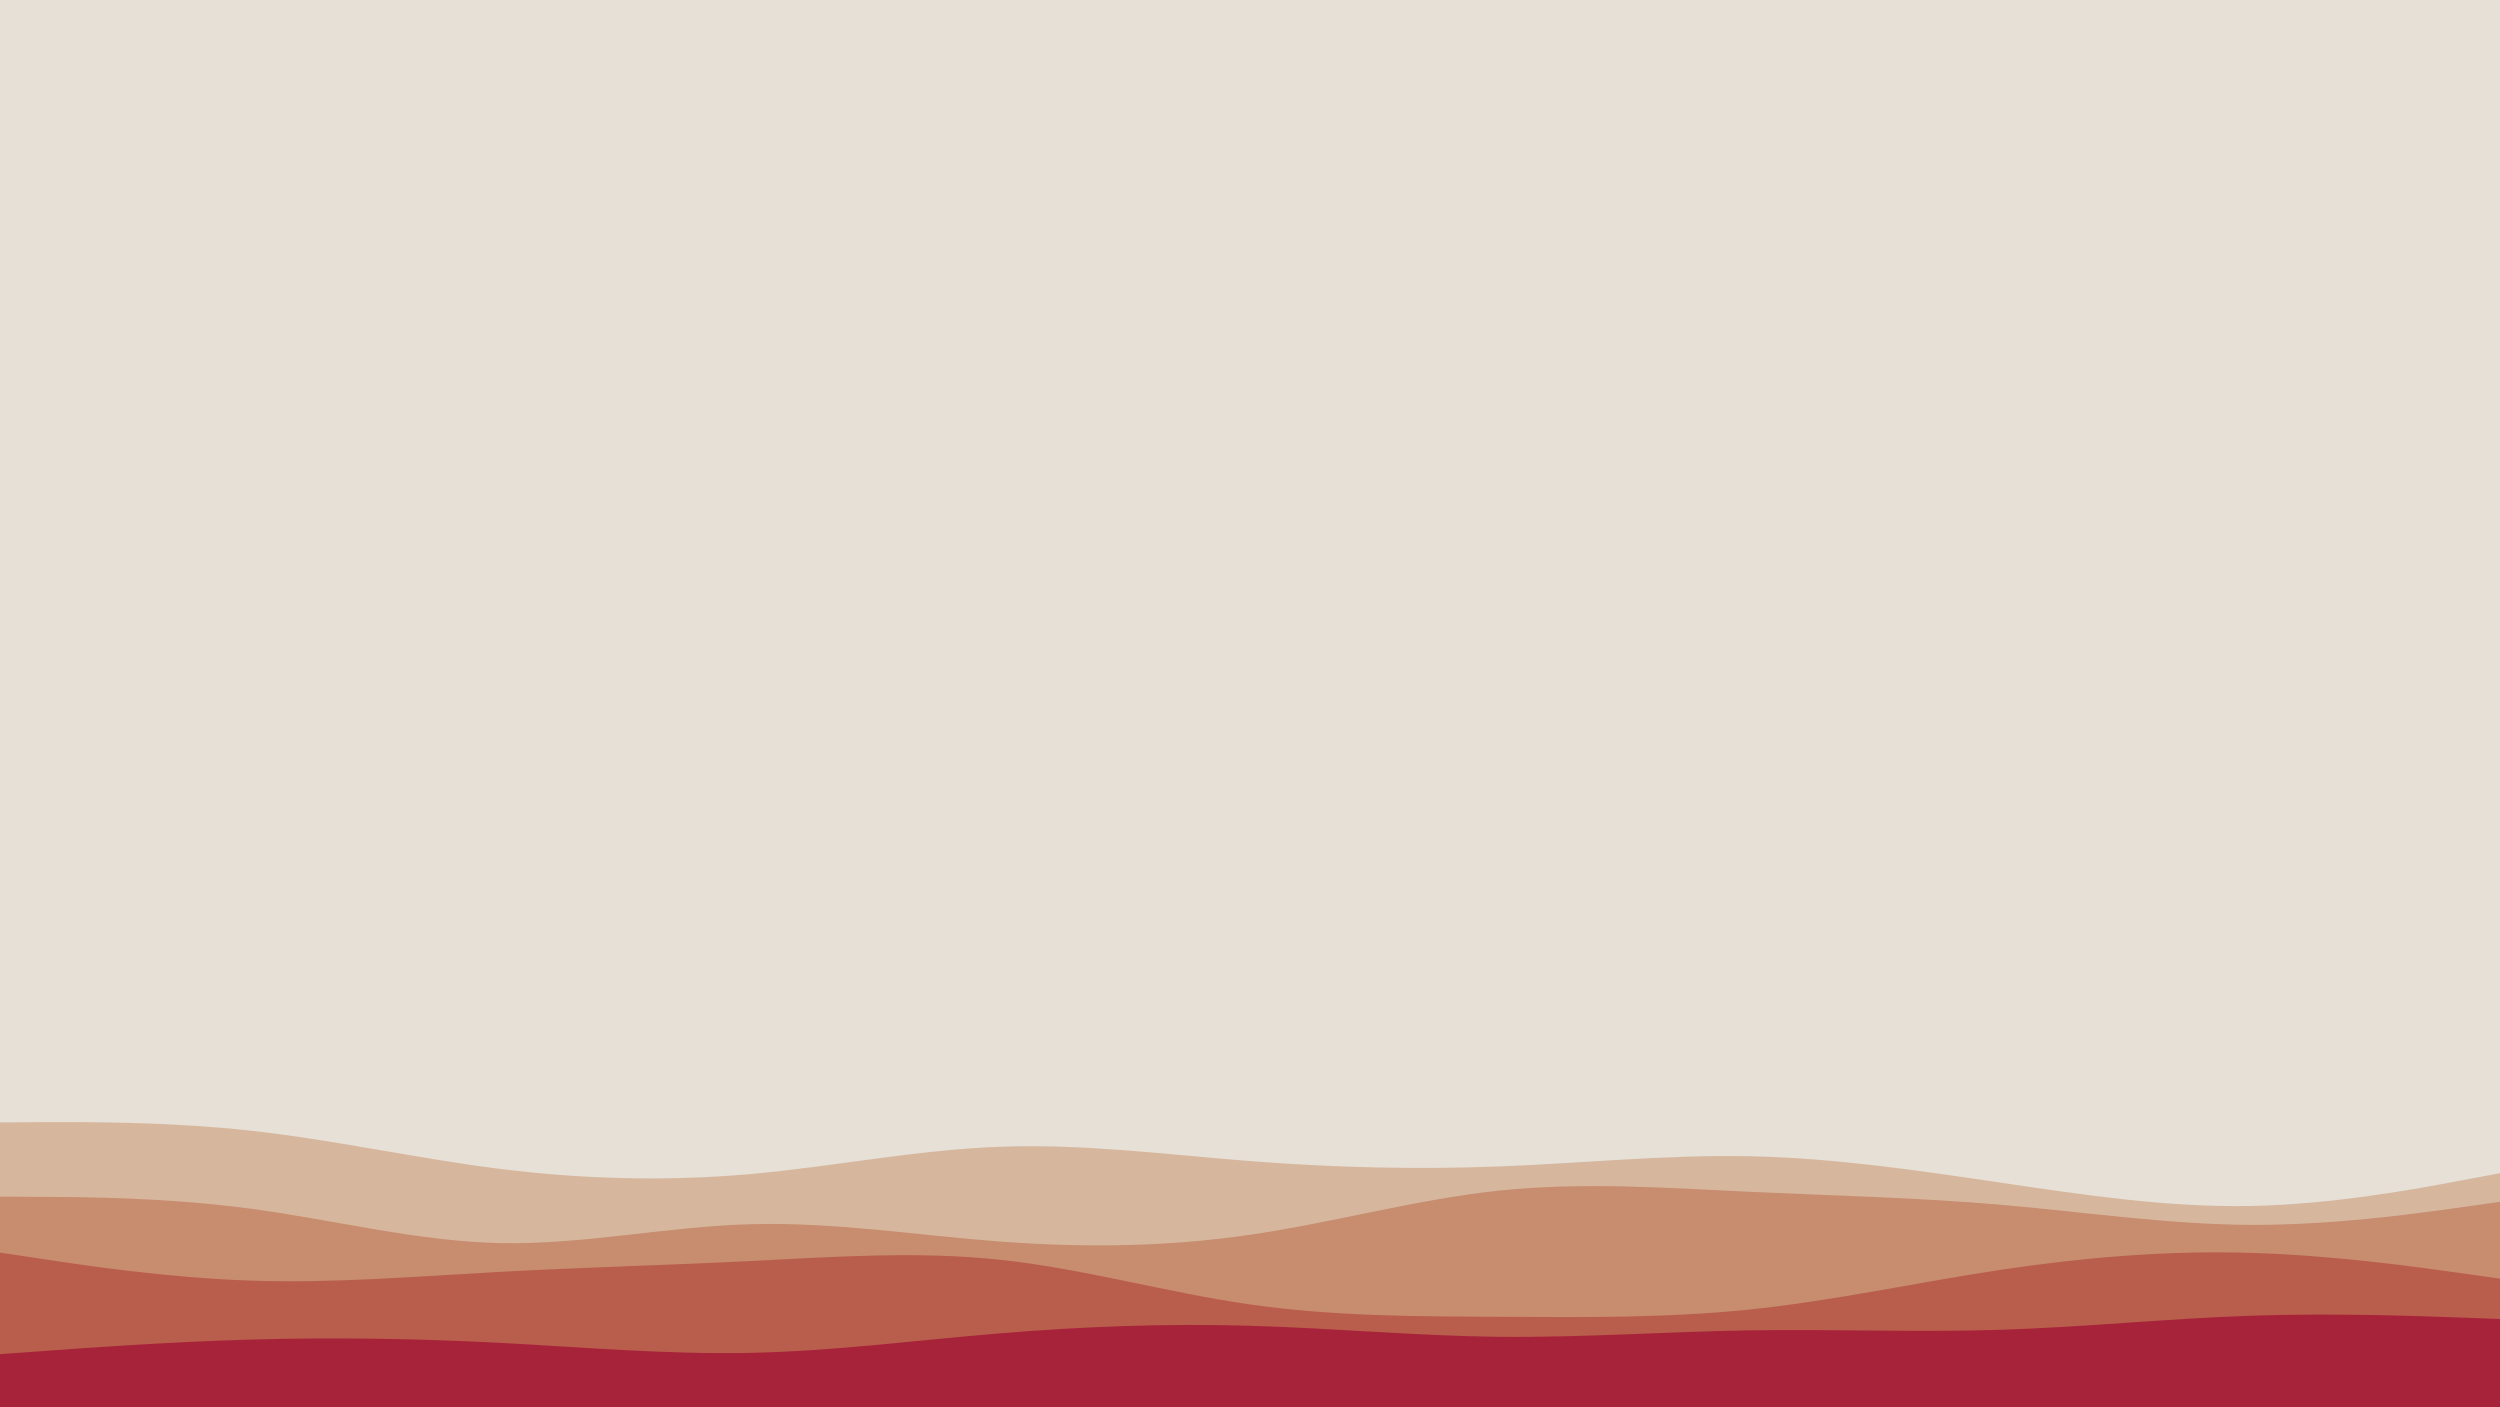
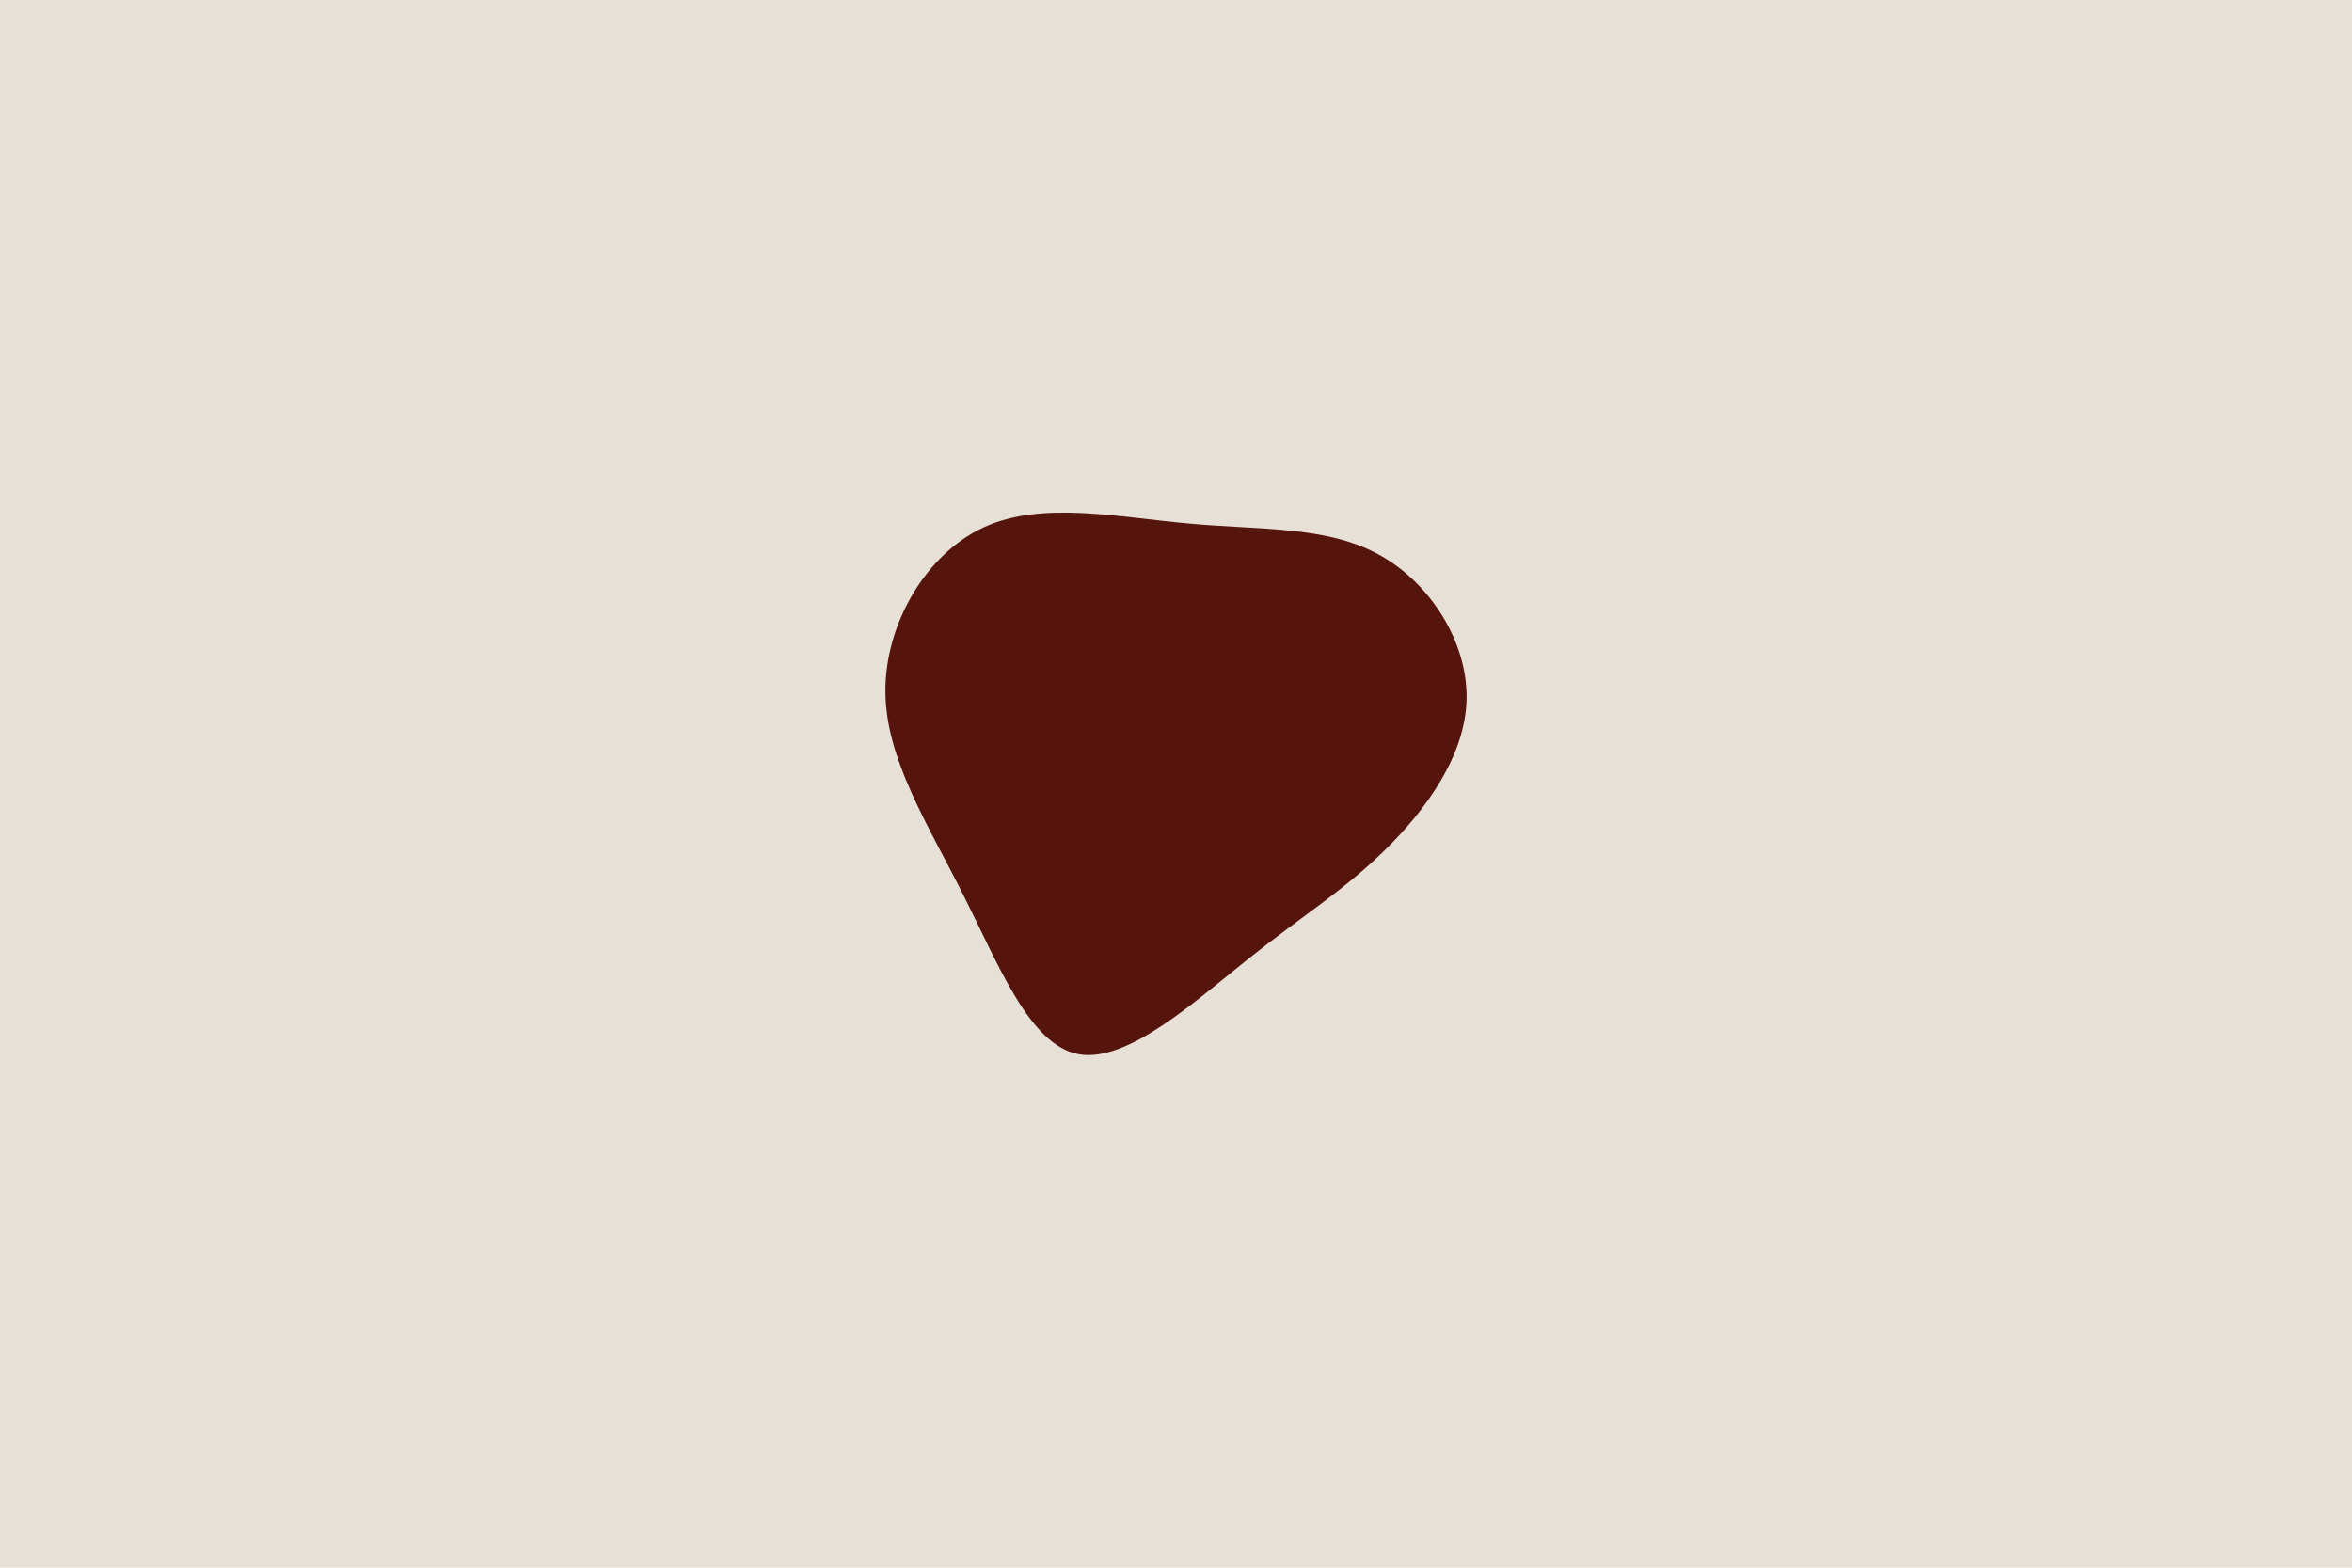
- <svg xmlns="http://www.w3.org/2000/svg" id="visual" viewBox="0 0 1920 1080" width="1920" height="1080" version="1.1">
-   <rect x="0" y="0" width="1920" height="1080" fill="#e7e0d7" />
-   <path d="M0 883L32 883.8C64 884.7 128 886.3 192 887.5C256 888.7 320 889.3 384 885.7C448 882 512 874 576 871.5C640 869 704 872 768 867.5C832 863 896 851 960 855.2C1024 859.3 1088 879.7 1152 885.8C1216 892 1280 884 1344 880.5C1408 877 1472 878 1536 873.2C1600 868.3 1664 857.7 1728 856.2C1792 854.7 1856 862.3 1888 866.2L1920 870L1920 1081L1888 1081C1856 1081 1792 1081 1728 1081C1664 1081 1600 1081 1536 1081C1472 1081 1408 1081 1344 1081C1280 1081 1216 1081 1152 1081C1088 1081 1024 1081 960 1081C896 1081 832 1081 768 1081C704 1081 640 1081 576 1081C512 1081 448 1081 384 1081C320 1081 256 1081 192 1081C128 1081 64 1081 32 1081L0 1081Z" fill="#e7e0d7" />
-   <path d="M0 862L32 861.8C64 861.7 128 861.3 192 868.3C256 875.3 320 889.7 384 897.7C448 905.7 512 907.3 576 901.7C640 896 704 883 768 880.7C832 878.3 896 886.7 960 891.7C1024 896.7 1088 898.3 1152 895.8C1216 893.3 1280 886.7 1344 888C1408 889.3 1472 898.7 1536 908.2C1600 917.7 1664 927.3 1728 926.2C1792 925 1856 913 1888 907L1920 901L1920 1081L1888 1081C1856 1081 1792 1081 1728 1081C1664 1081 1600 1081 1536 1081C1472 1081 1408 1081 1344 1081C1280 1081 1216 1081 1152 1081C1088 1081 1024 1081 960 1081C896 1081 832 1081 768 1081C704 1081 640 1081 576 1081C512 1081 448 1081 384 1081C320 1081 256 1081 192 1081C128 1081 64 1081 32 1081L0 1081Z" fill="#d6b79e" />
-   <path d="M0 919L32 919.2C64 919.3 128 919.7 192 928.2C256 936.7 320 953.3 384 954.7C448 956 512 942 576 940.2C640 938.3 704 948.7 768 953.5C832 958.3 896 957.7 960 948.3C1024 939 1088 921 1152 914.3C1216 907.7 1280 912.3 1344 915.3C1408 918.3 1472 919.7 1536 925.2C1600 930.7 1664 940.3 1728 940.7C1792 941 1856 932 1888 927.5L1920 923L1920 1081L1888 1081C1856 1081 1792 1081 1728 1081C1664 1081 1600 1081 1536 1081C1472 1081 1408 1081 1344 1081C1280 1081 1216 1081 1152 1081C1088 1081 1024 1081 960 1081C896 1081 832 1081 768 1081C704 1081 640 1081 576 1081C512 1081 448 1081 384 1081C320 1081 256 1081 192 1081C128 1081 64 1081 32 1081L0 1081Z" fill="#c88c6f" />
-   <path d="M0 962L32 966.8C64 971.7 128 981.3 192 983.5C256 985.7 320 980.3 384 976.8C448 973.3 512 971.7 576 968.5C640 965.3 704 960.7 768 967.5C832 974.3 896 992.7 960 1001.8C1024 1011 1088 1011 1152 1011.3C1216 1011.7 1280 1012.3 1344 1005.7C1408 999 1472 985 1536 975.3C1600 965.7 1664 960.3 1728 962.2C1792 964 1856 973 1888 977.5L1920 982L1920 1081L1888 1081C1856 1081 1792 1081 1728 1081C1664 1081 1600 1081 1536 1081C1472 1081 1408 1081 1344 1081C1280 1081 1216 1081 1152 1081C1088 1081 1024 1081 960 1081C896 1081 832 1081 768 1081C704 1081 640 1081 576 1081C512 1081 448 1081 384 1081C320 1081 256 1081 192 1081C128 1081 64 1081 32 1081L0 1081Z" fill="#b95d4d" />
-   <path d="M0 1040L32 1037.7C64 1035.3 128 1030.7 192 1028.8C256 1027 320 1028 384 1031.3C448 1034.7 512 1040.3 576 1039C640 1037.7 704 1029.3 768 1024C832 1018.7 896 1016.3 960 1018.2C1024 1020 1088 1026 1152 1026.7C1216 1027.3 1280 1022.7 1344 1021.7C1408 1020.7 1472 1023.3 1536 1021.3C1600 1019.3 1664 1012.7 1728 1010.5C1792 1008.3 1856 1010.7 1888 1011.8L1920 1013L1920 1081L1888 1081C1856 1081 1792 1081 1728 1081C1664 1081 1600 1081 1536 1081C1472 1081 1408 1081 1344 1081C1280 1081 1216 1081 1152 1081C1088 1081 1024 1081 960 1081C896 1081 832 1081 768 1081C704 1081 640 1081 576 1081C512 1081 448 1081 384 1081C320 1081 256 1081 192 1081C128 1081 64 1081 32 1081L0 1081Z" fill="#a7233a" />
+ <svg xmlns="http://www.w3.org/2000/svg" id="visual" viewBox="0 0 900 600" width="900" height="600" version="1.1">
+   <rect x="0" y="0" width="900" height="600" fill="#e7e0d7" />
+   <g transform="translate(457.0962 289.3816)">
+     <path d="M70 -77.4C89.9 -66.8 104.5 -43.9 104.1 -21.9C103.7 0 88.2 21 72.6 36.2C57 51.5 41.4 61 20.7 77.5C0 94 -25.7 117.5 -44.4 114.1C-63.1 110.6 -74.8 80.3 -88.6 52.9C-102.4 25.5 -118.2 0.9 -118.3 -24.8C-118.4 -50.5 -102.9 -77.3 -80.6 -87.6C-58.3 -97.8 -29.1 -91.4 -2 -89C25.1 -86.5 50.1 -88.1 70 -77.4" fill="#56150c" />
+   </g>
</svg>
